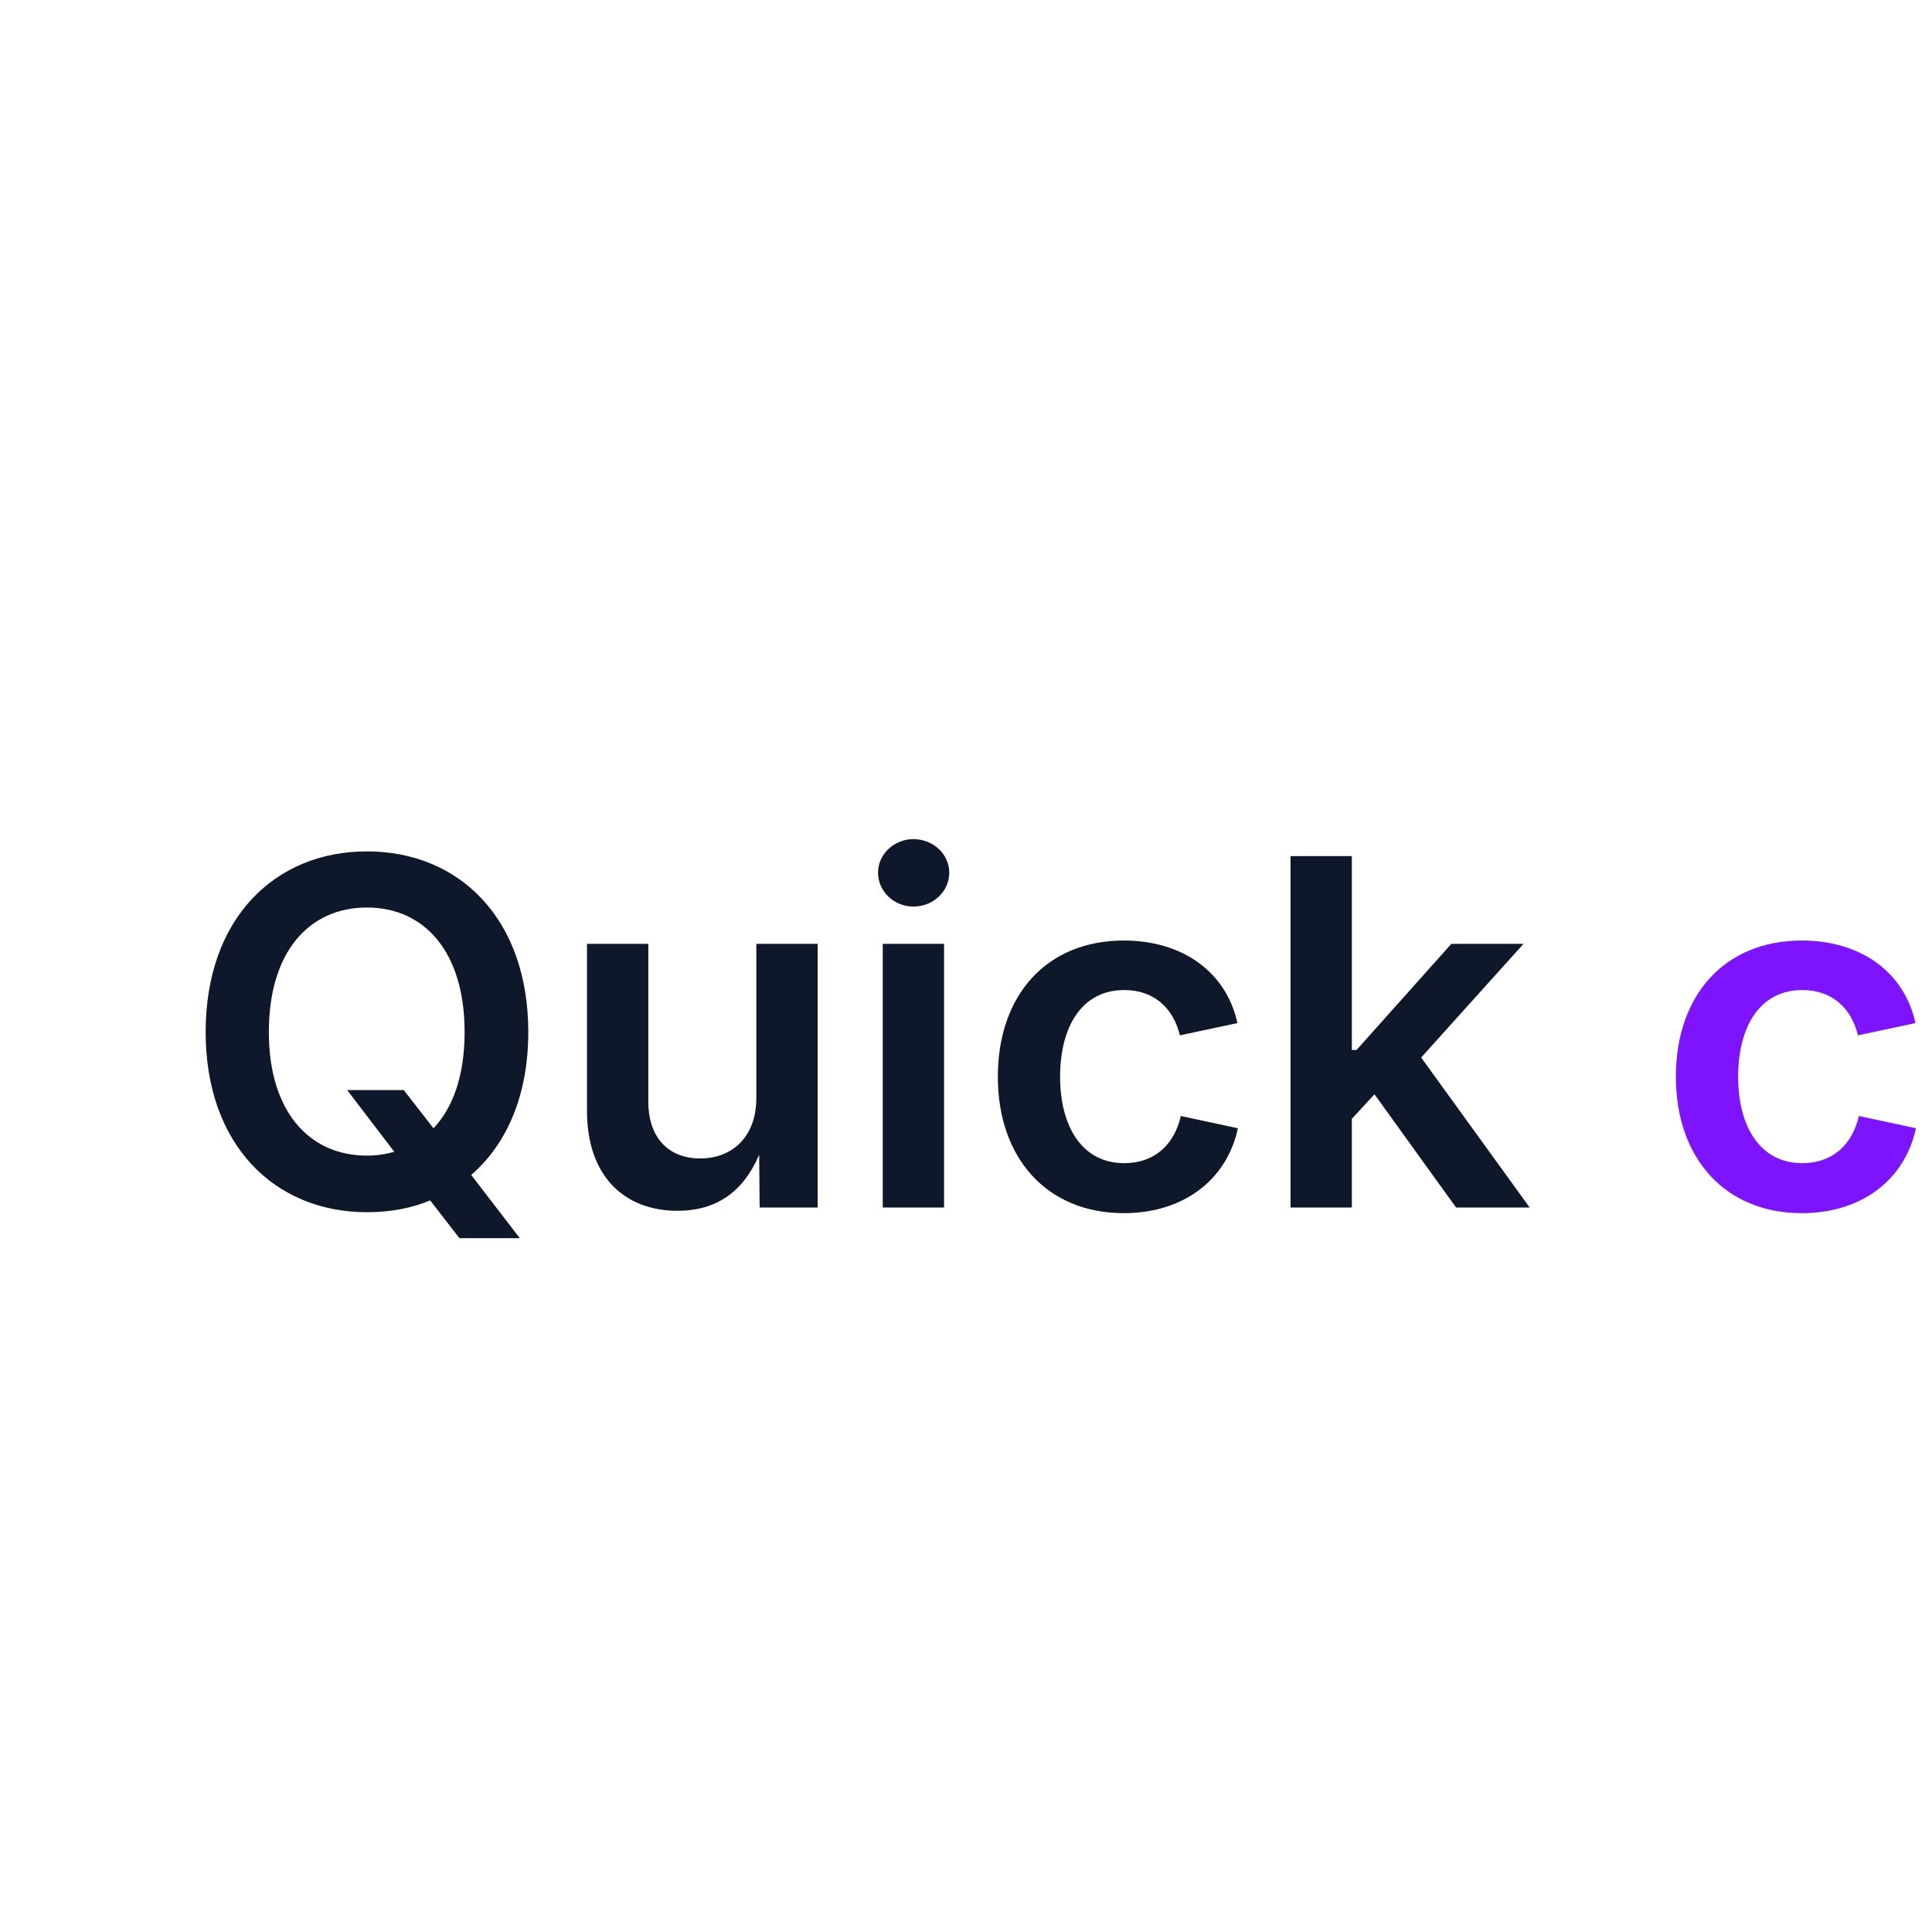
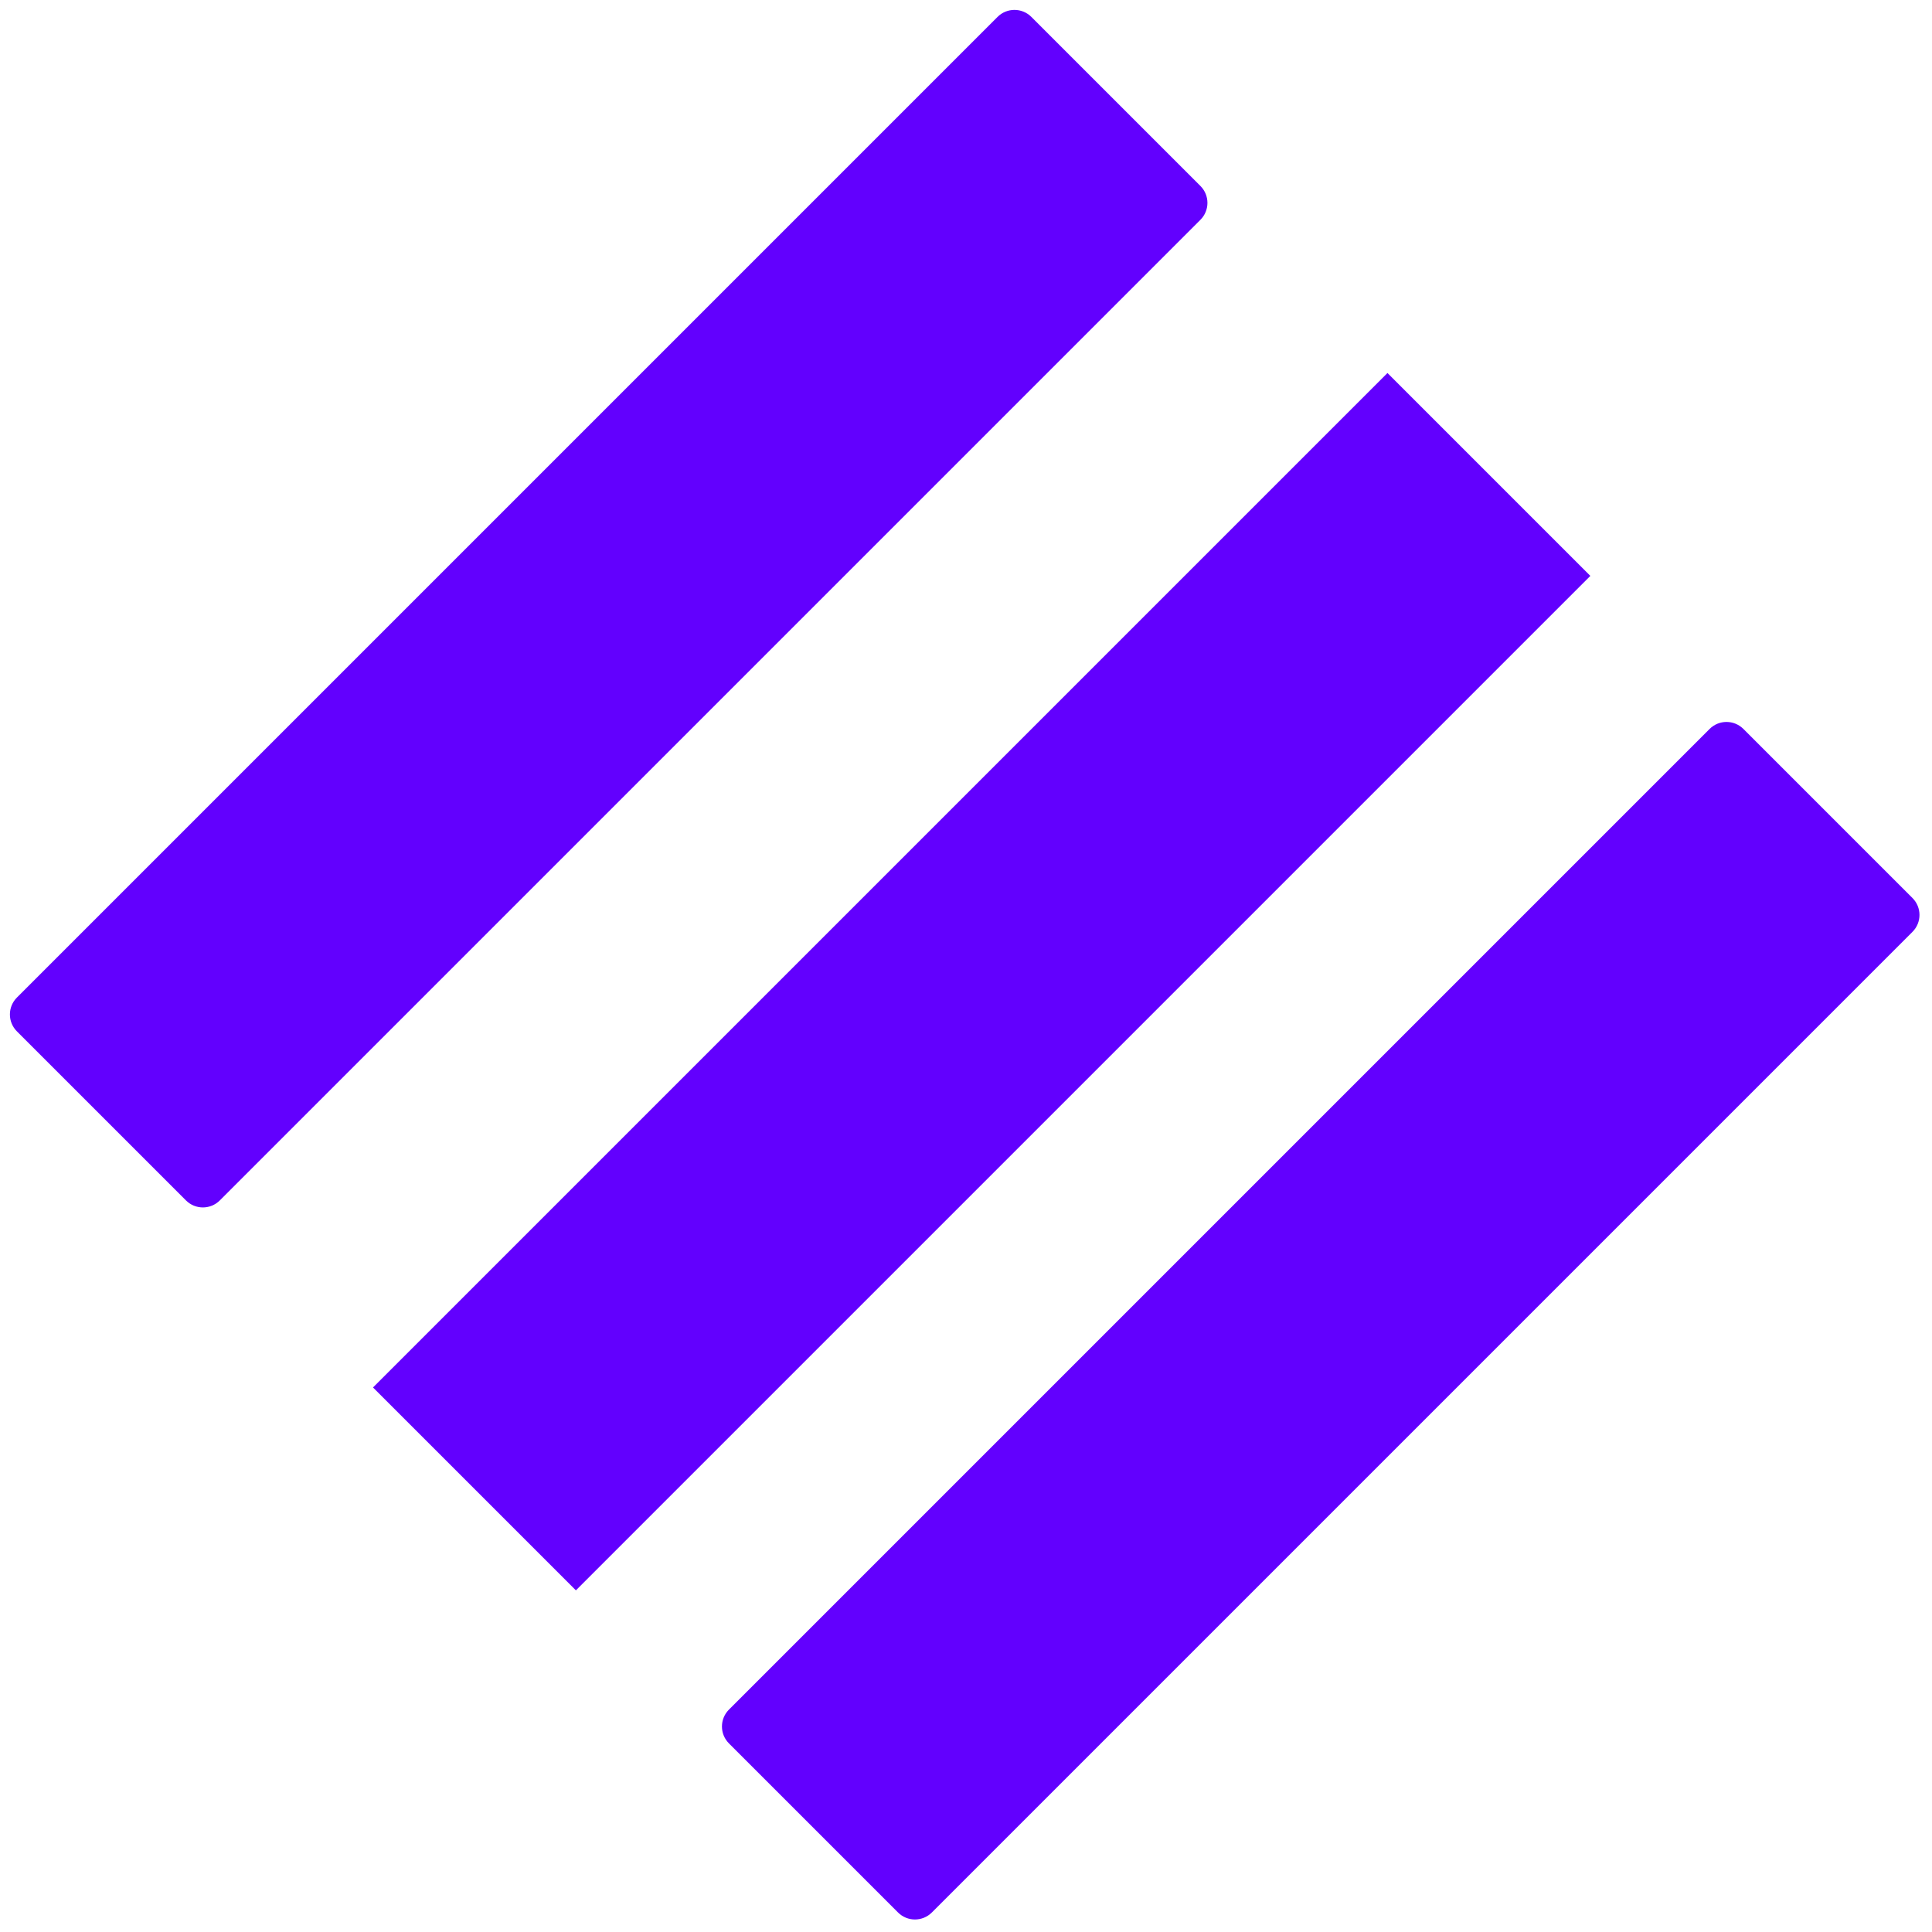
- <svg xmlns="http://www.w3.org/2000/svg" width="64" height="64" viewBox="0 0 64 64">
-   <rect width="64" height="64" rx="10" fill="transparent" />
-   <text x="6" y="40" font-family="Inter, system-ui, -apple-system, 'Segoe UI', Roboto, 'Helvetica Neue', Arial" font-weight="600" font-size="16">
-     <tspan fill="#0f172a">Quick</tspan>
-     <tspan fill="#7e14ff">credit</tspan>
-   </text>
+ <svg xmlns="http://www.w3.org/2000/svg" width="64" height="64" viewBox="0 0 404 404">
+   <rect y="212.132" width="300" height="60" rx="5" transform="rotate(-45 0 212.132)" fill="#6200FE" />
+   <rect x="78" y="290.132" width="300" height="60" transform="rotate(-45 78 290.132)" fill="#6200FE" />
+   <rect x="148.896" y="361.028" width="300" height="60" rx="5" transform="rotate(-45 148.896 361.028)" fill="#6200FE" />
</svg>
